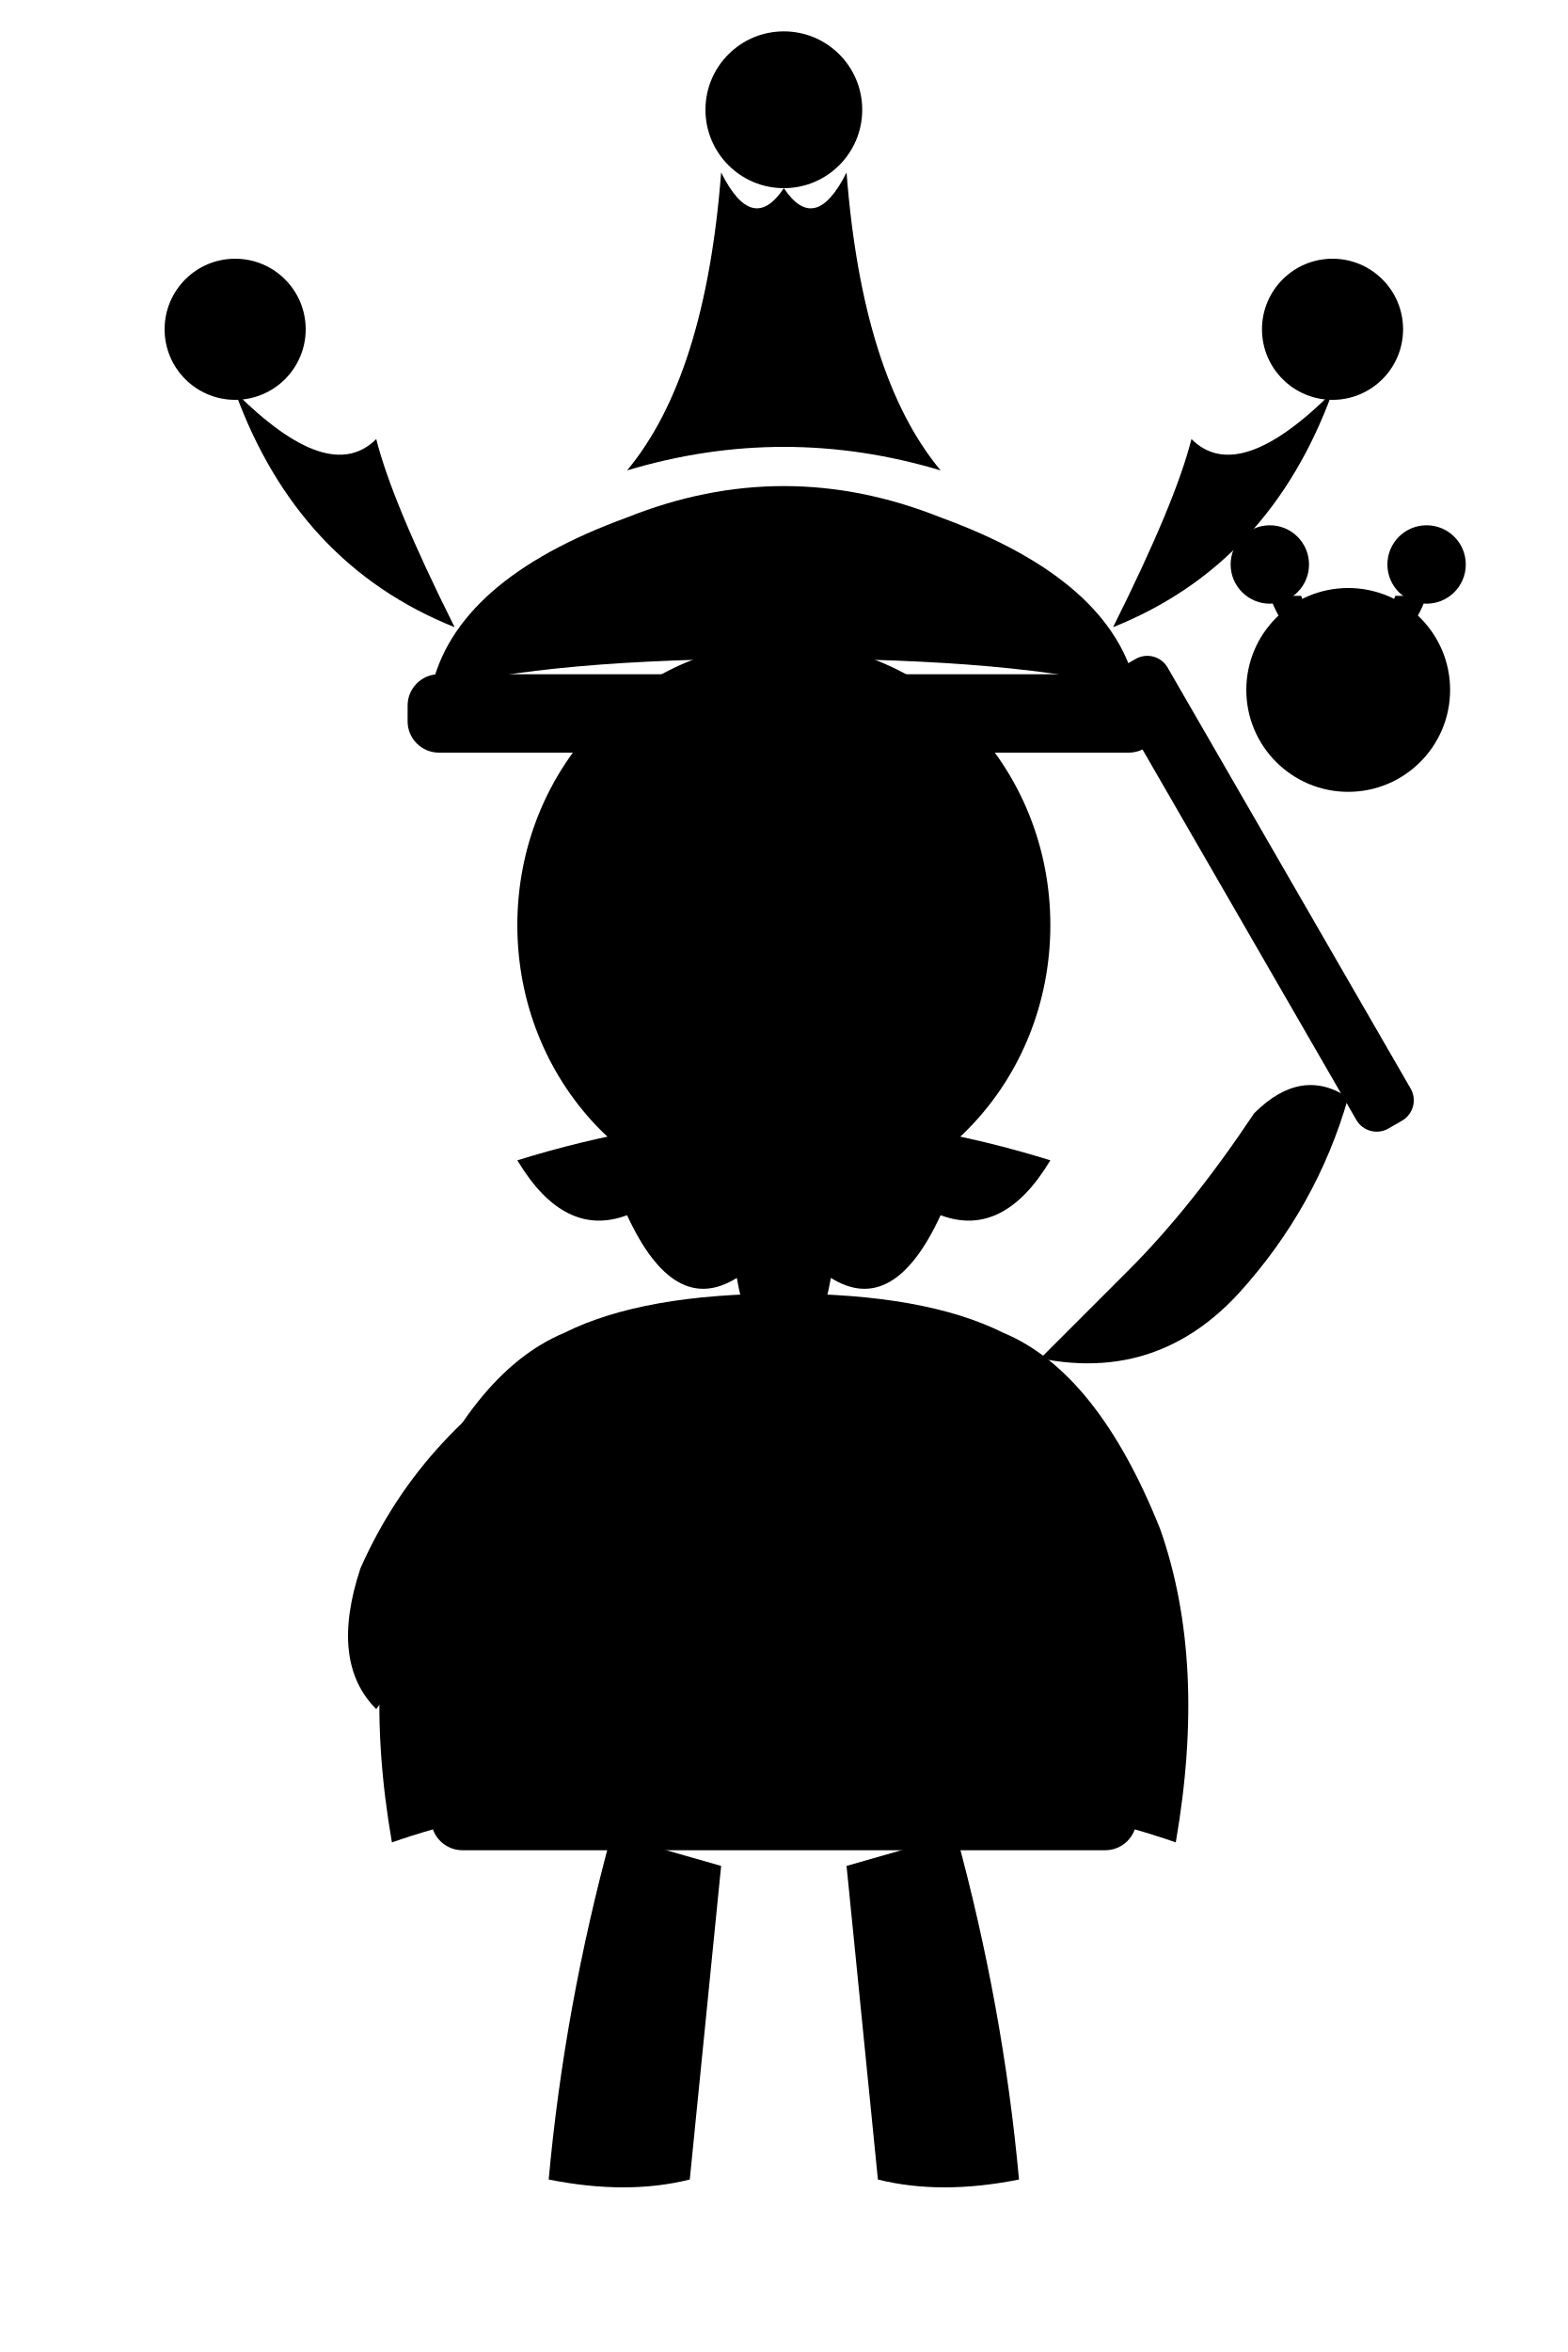
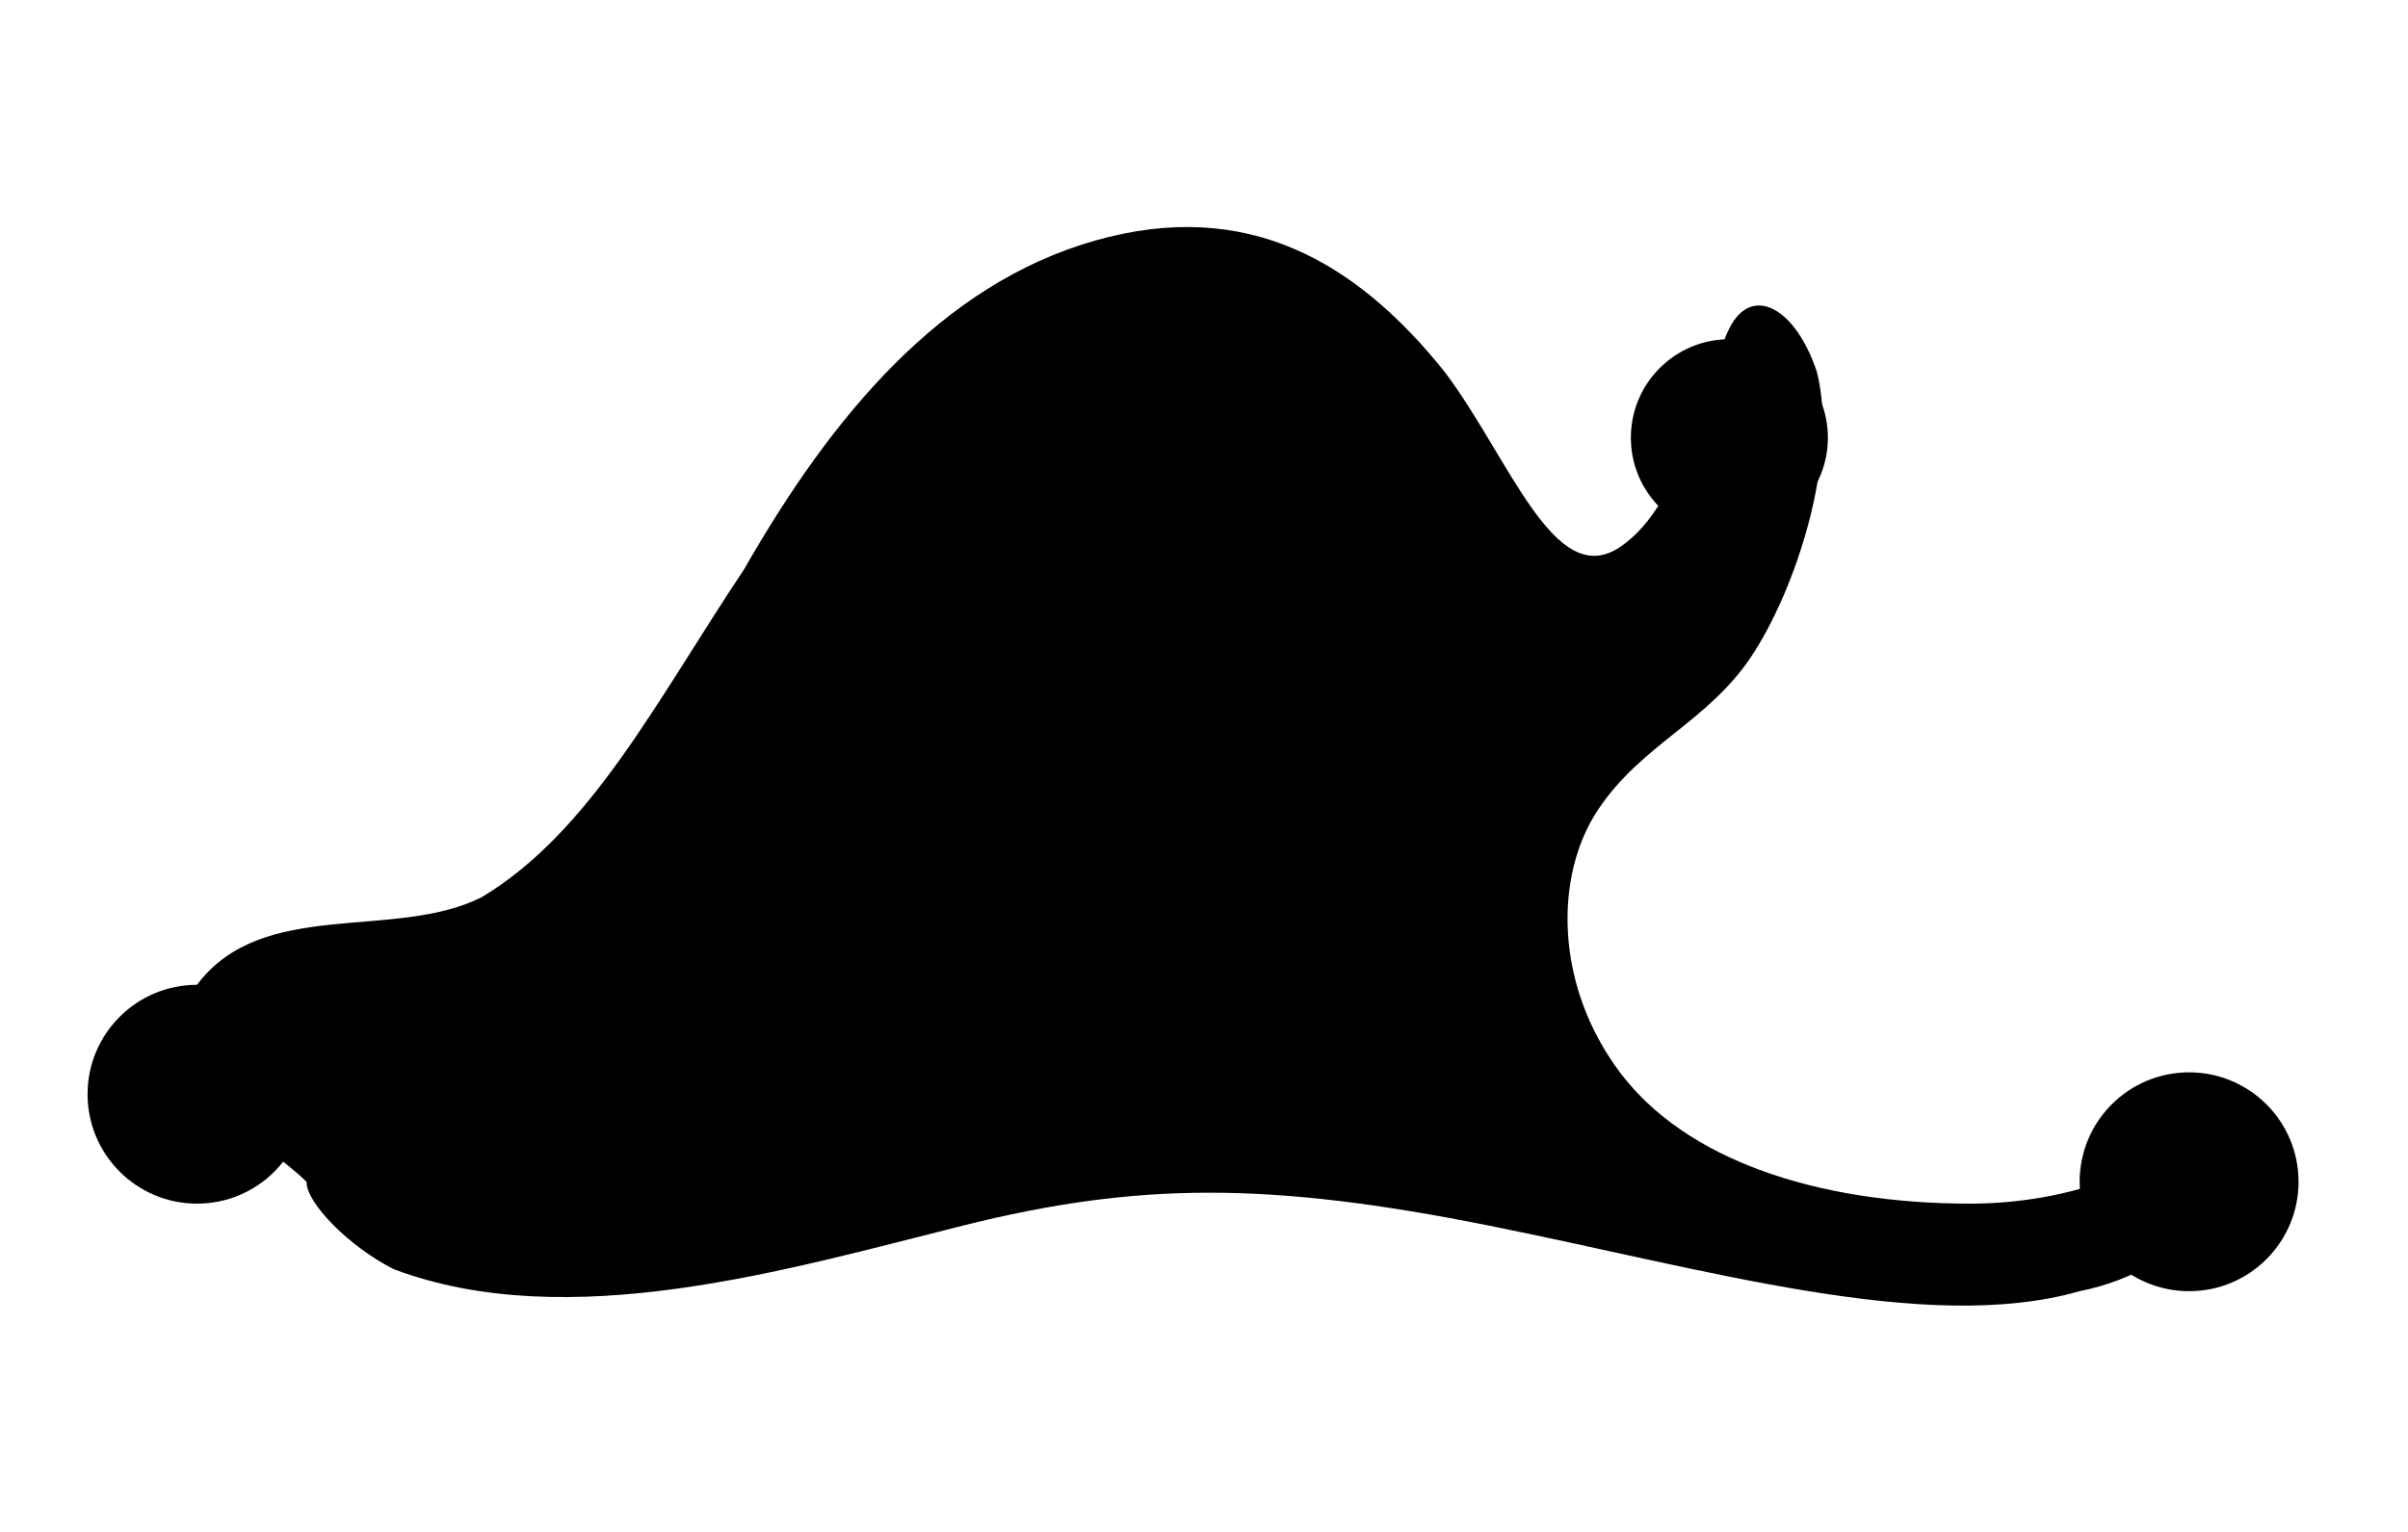
- <svg xmlns="http://www.w3.org/2000/svg" viewBox="0 0 200 300" fill="currentColor">
-   <ellipse cx="30" cy="42" rx="9" ry="9" />
-   <path d="M30 50 Q38 72 58 80 Q50 64 48 56 Q42 62 30 50Z" />
-   <ellipse cx="100" cy="14" rx="10" ry="10" />
-   <path d="M92 22 Q90 48 80 60 Q100 54 120 60 Q110 48 108 22 Q104 30 100 24 Q96 30 92 22Z" />
-   <ellipse cx="170" cy="42" rx="9" ry="9" />
-   <path d="M170 50 Q162 72 142 80 Q150 64 152 56 Q158 62 170 50Z" />
-   <path d="M55 88 Q58 74 80 66 Q90 62 100 62 Q110 62 120 66 Q142 74 145 88 Q130 84 100 84 Q70 84 55 88Z" />
-   <rect x="52" y="86" width="96" height="10" rx="4" />
-   <ellipse cx="100" cy="118" rx="34" ry="36" />
-   <path d="M66 148 Q72 158 80 155 Q86 168 94 163 Q96 174 100 172 Q104 174 106 163 Q114 168 120 155 Q128 158 134 148 Q118 143 100 142 Q82 143 66 148Z" />
-   <path d="M72 170 Q60 175 52 195 Q46 212 50 235 Q70 228 100 228 Q130 228 150 235 Q154 212 148 195 Q140 175 128 170 Q118 165 100 165 Q82 165 72 170Z" />
-   <rect x="55" y="224" width="90" height="12" rx="4" />
-   <rect x="90" y="226" width="20" height="8" rx="2" />
-   <path d="M72 172 Q54 182 46 200 Q42 212 48 218 Q54 210 60 200 Q66 188 74 180Z" />
-   <path d="M128 172 Q146 178 158 165 Q168 154 172 140 Q166 136 160 142 Q152 154 144 162 Q136 170 128 178Z" />
-   <rect x="157" y="80" width="8" height="68" rx="3" transform="rotate(-30 161 114)" />
-   <ellipse cx="172" cy="88" rx="13" ry="13" />
-   <ellipse cx="162" cy="72" rx="5" ry="5" />
-   <path d="M162 76 Q164 82 170 84 Q167 79 166 76Z" />
-   <ellipse cx="182" cy="72" rx="5" ry="5" />
-   <path d="M182 76 Q180 82 174 84 Q177 79 178 76Z" />
-   <path d="M78 234 Q72 256 70 278 Q80 280 88 278 Q90 258 92 238Z" />
-   <path d="M122 234 Q128 256 130 278 Q120 280 112 278 Q110 258 108 238Z" />
+ <svg xmlns="http://www.w3.org/2000/svg" viewBox="0 0 110 70" fill="currentColor">
+   <circle cx="9" cy="50" r="5" />
+   <circle cx="100" cy="54" r="5" />
+   <circle cx="79" cy="20" r="4.5" />
+   <path d="     M 14 54     C 12 52 6 49 9 45     C 12 41 18 43 22 41     C 27 38 30 32 34 26     C 38 19 43 13 50 11     C 57 9 62 12 66 17     C 69 21 71 27 74 25     C 77 23 78 17 79 15     C 80 13 82 14 83 17     C 84 21 82 27 80 30     C 78 33 75 34 73 37     C 71 40 71 45 74 49     C 77 53 83 55 90 55     C 95 55 100 53 101 50     C 103 54 100 58 95 59     C 88 61 78 58 68 56     C 58 54 52 54 44 56     C 36 58 26 61 18 58     C 16 57 14 55 14 54     Z   " />
</svg>
